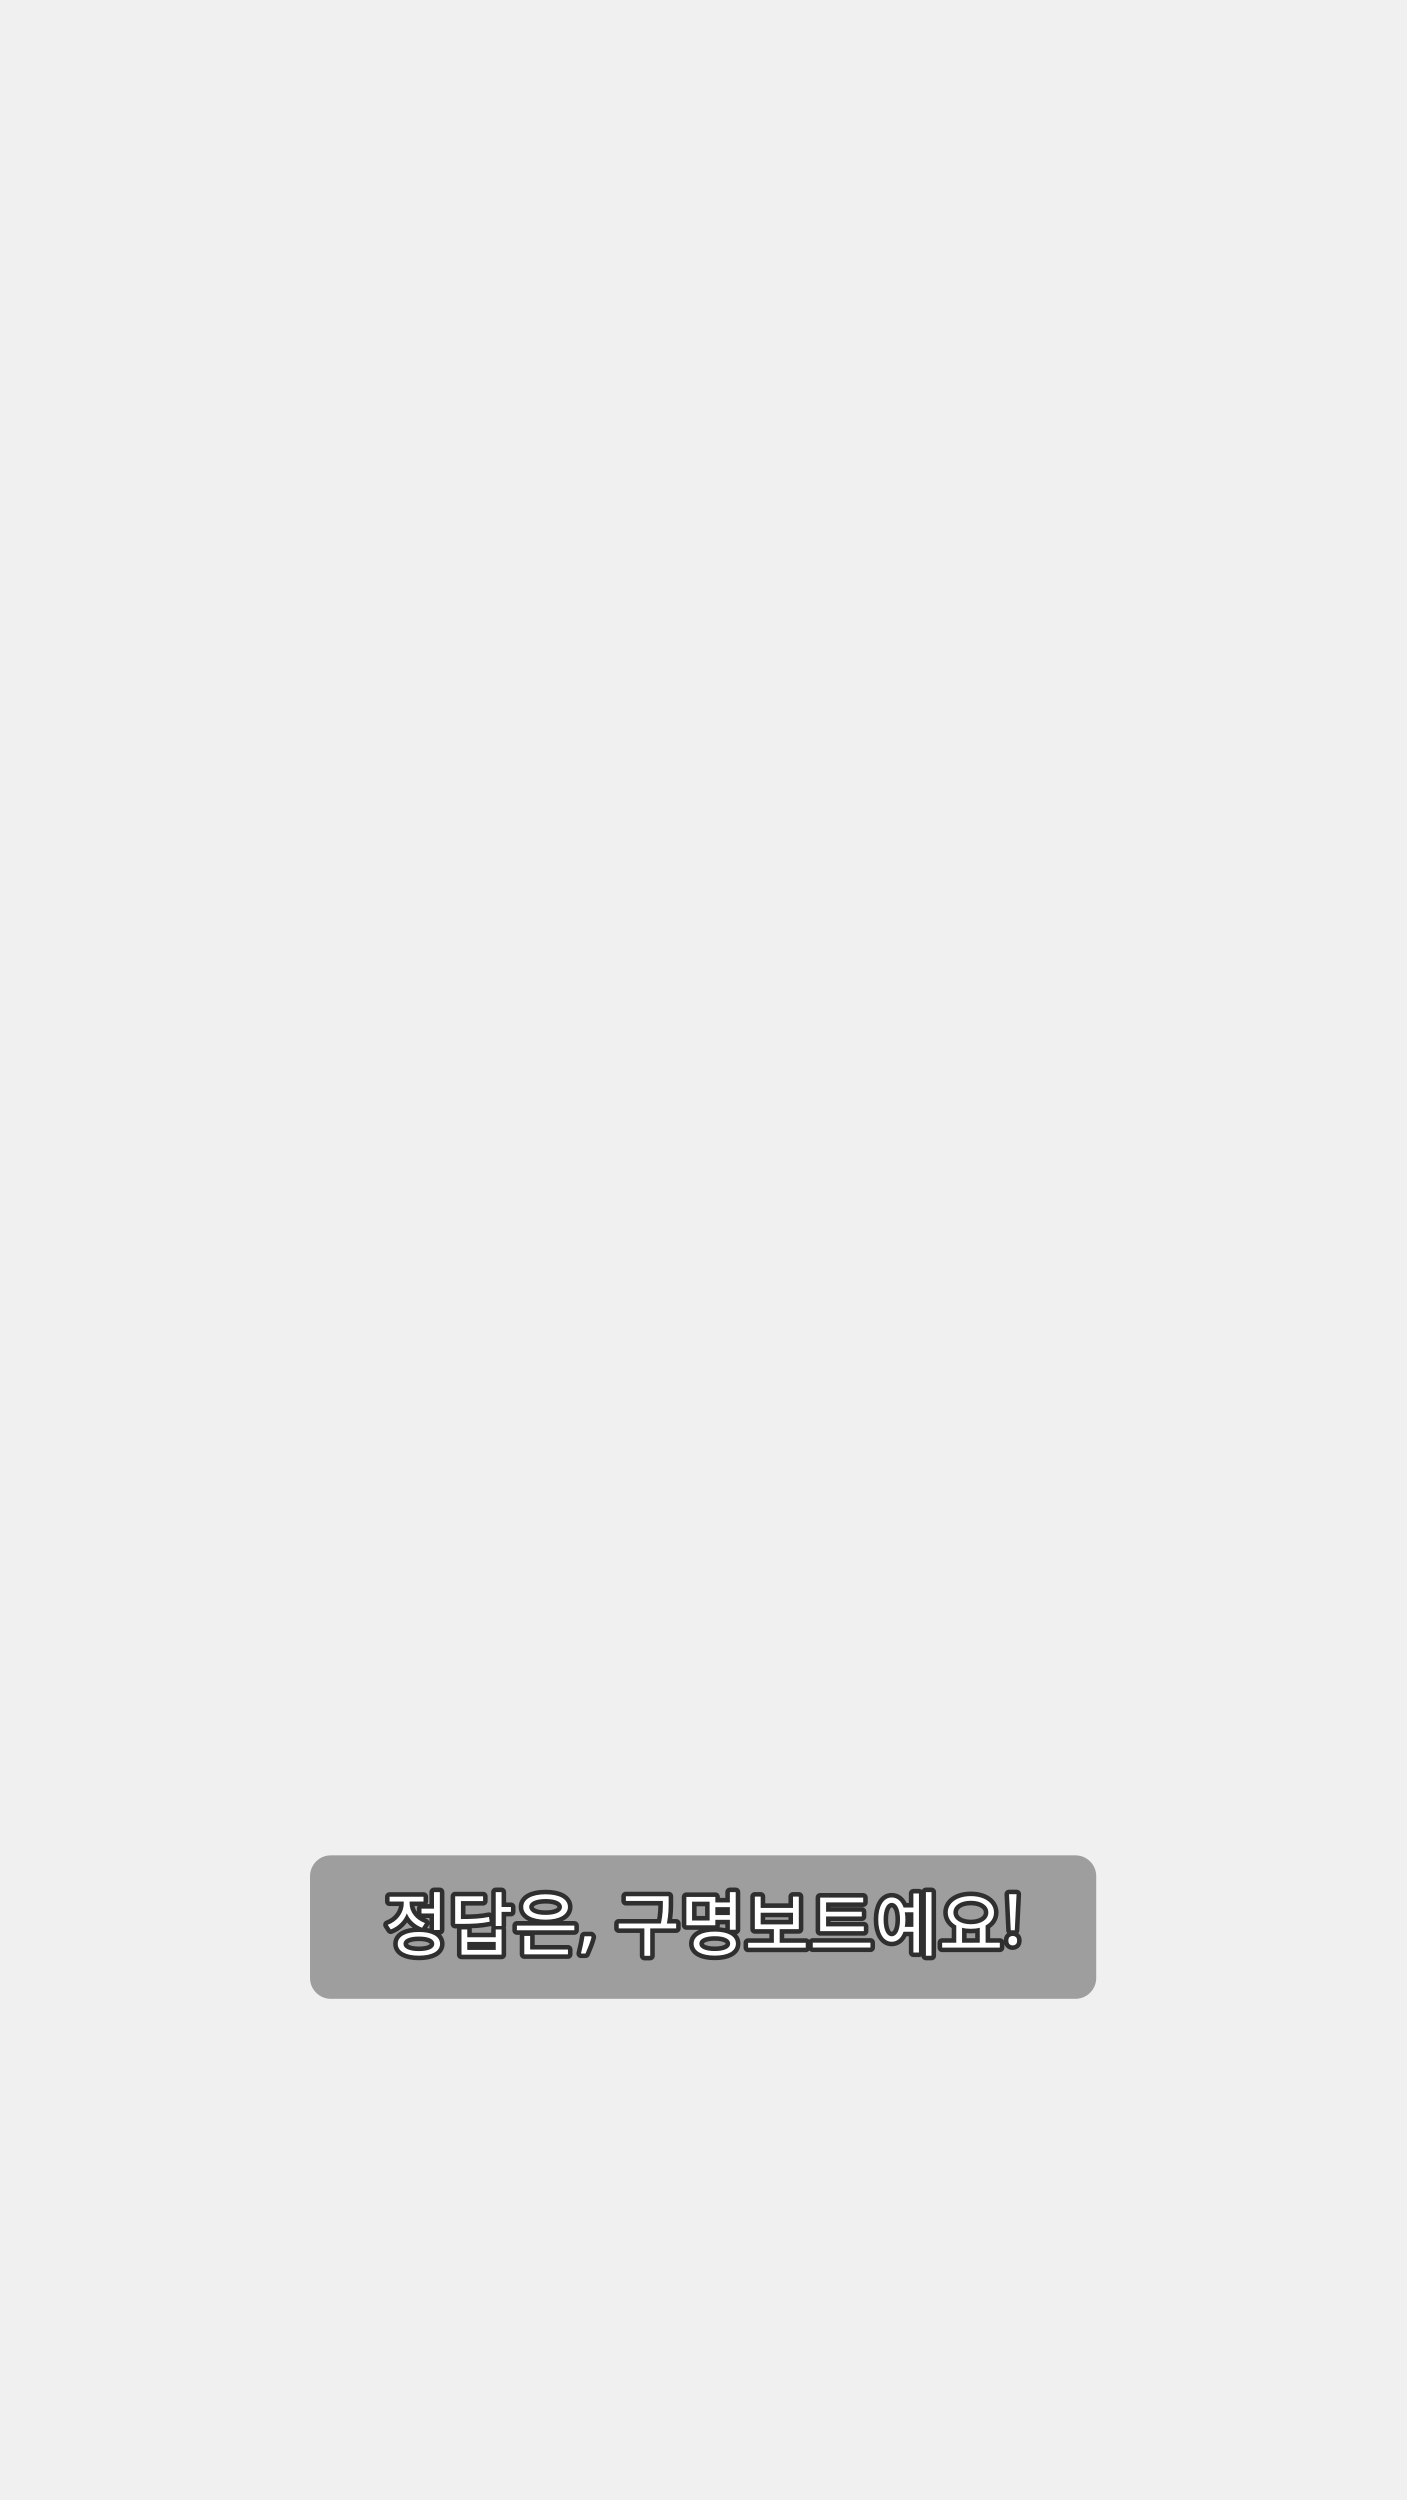
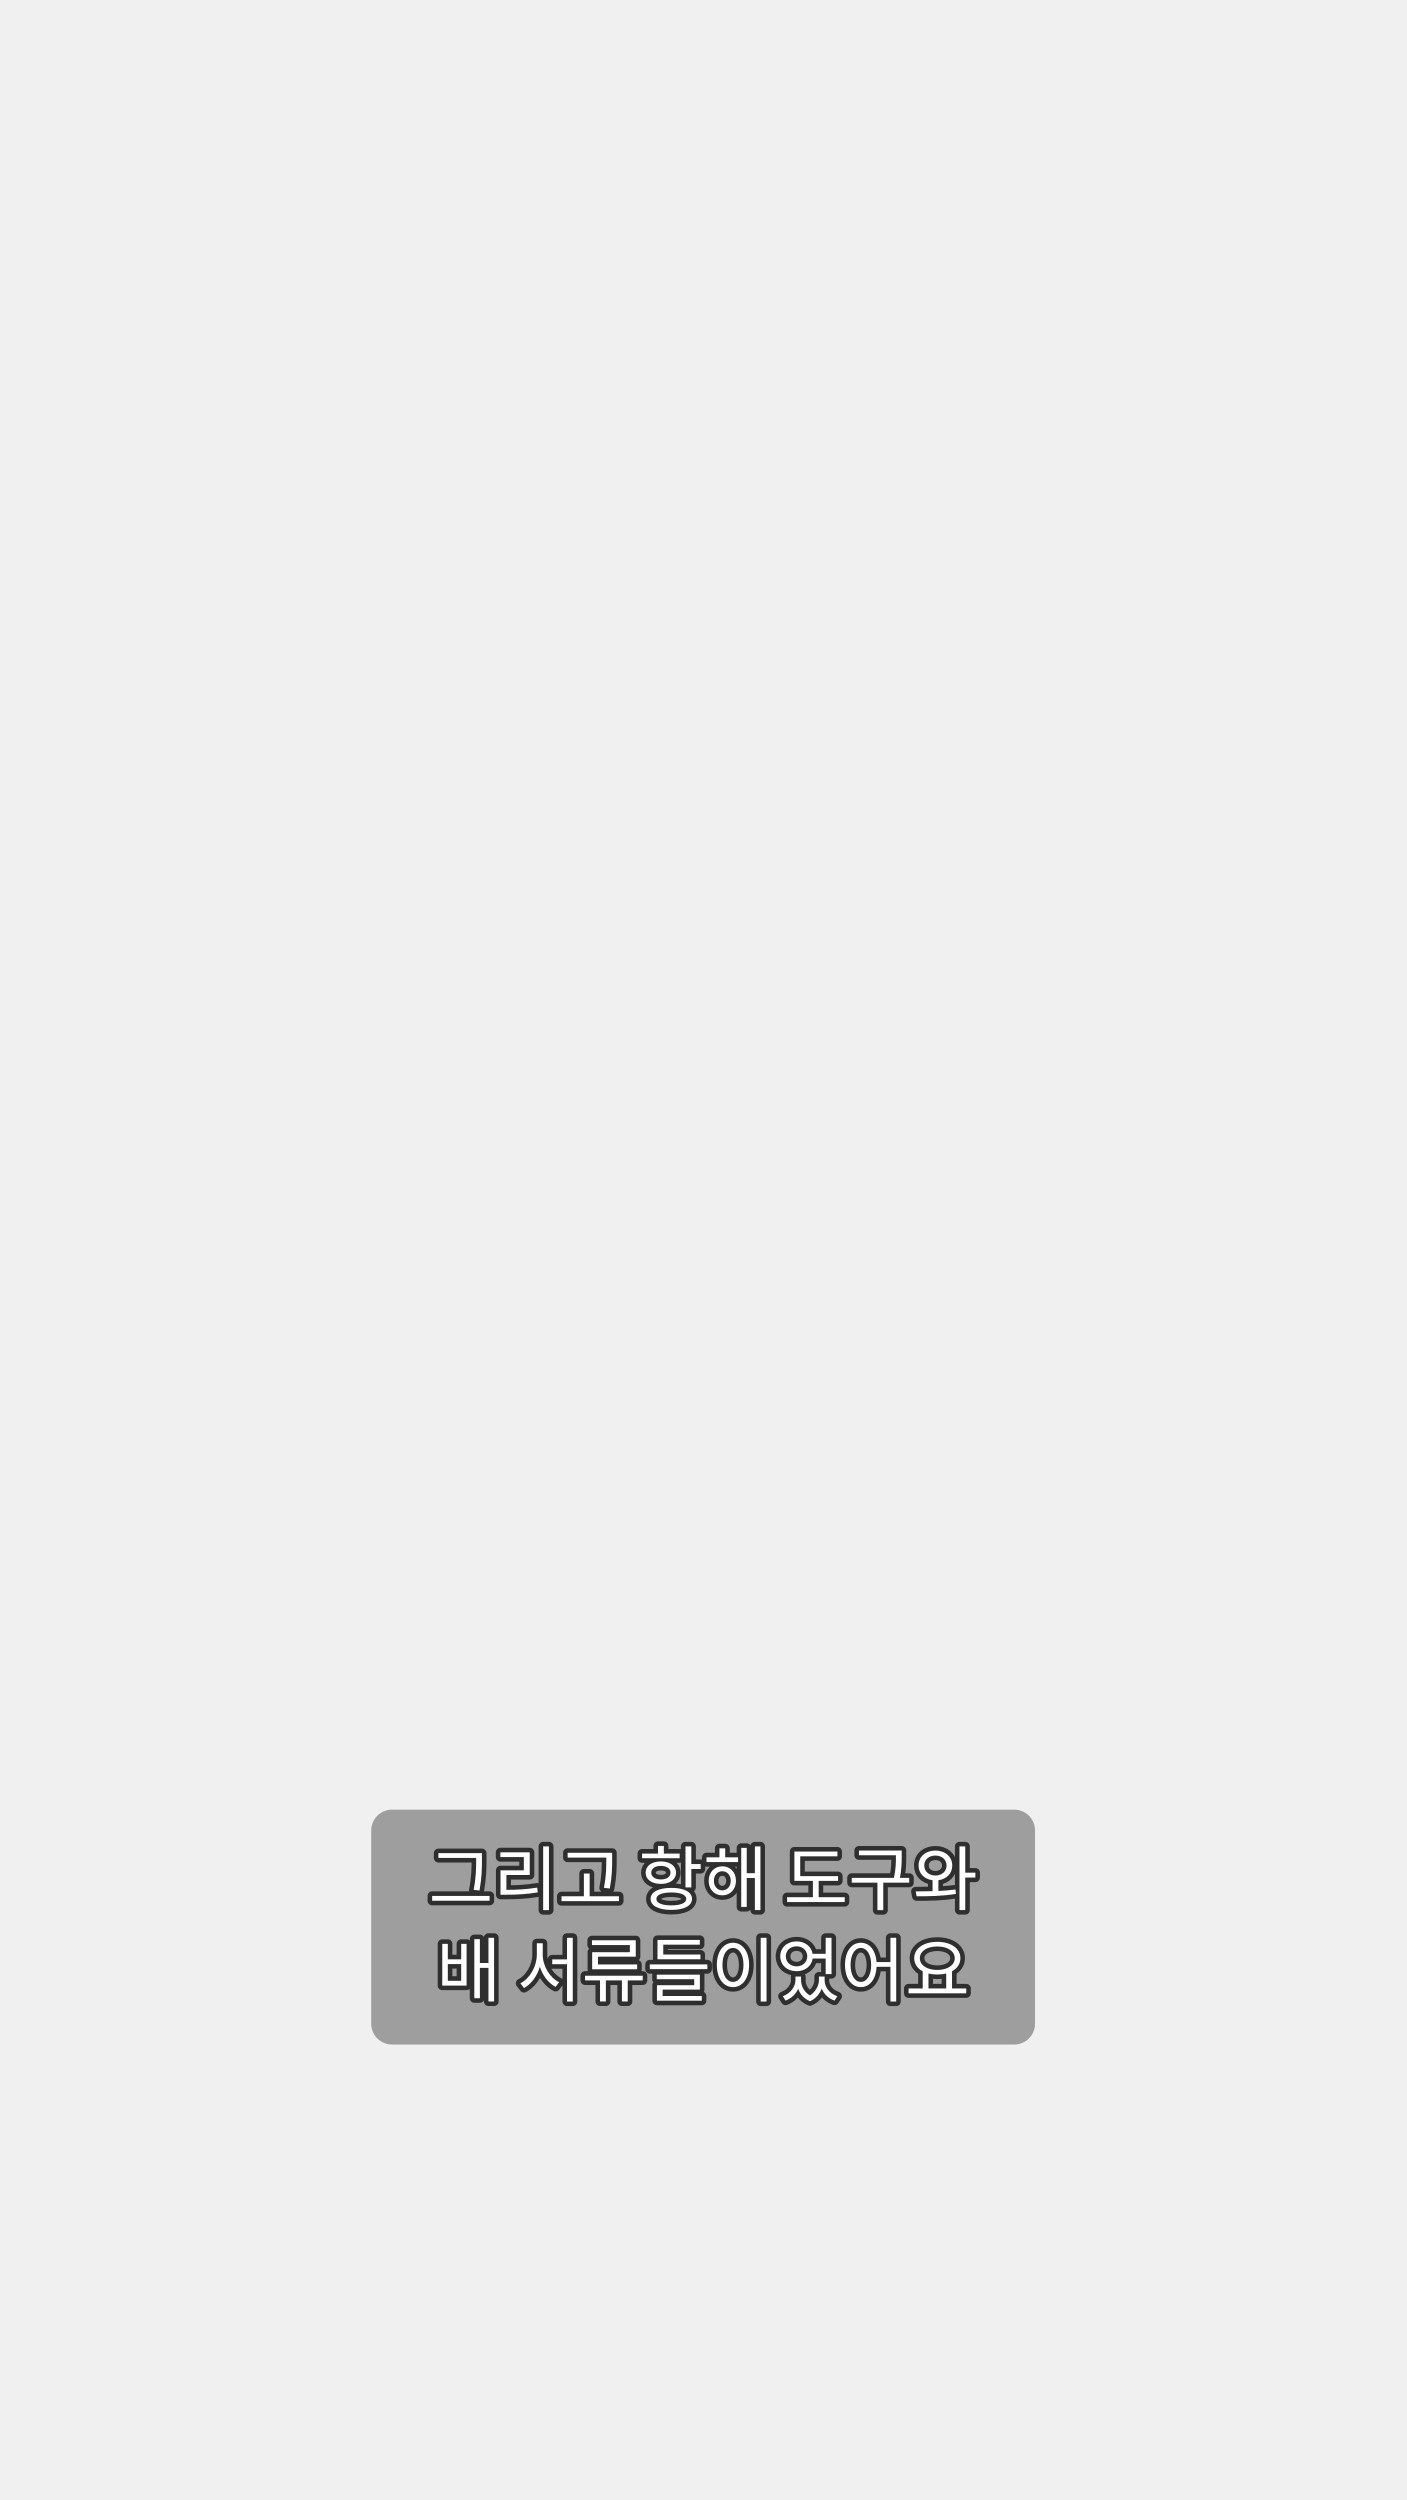
<svg xmlns="http://www.w3.org/2000/svg" width="1080" height="1920" viewBox="0 0 1080 1920">
  <rect x="0" y="0" width="1080" height="1920" fill="#000000" fill-opacity="0" />
-   <rect x="238.1" y="1424.9" width="603.8" height="110.2" rx="16" fill="#000" fill-opacity="0.34" />
-   <text x="540" y="1497.8" font-family="Do Hyeon" font-size="54" fill="#ffffff" text-anchor="middle" stroke="#000" stroke-opacity="0.7" stroke-width="7" paint-order="stroke" stroke-linejoin="round">정답은, 구명보트예요!</text>
+   <rect x="285.1" y="1389.8" width="509.8" height="180.4" rx="16" fill="#000" fill-opacity="0.34" />
+   <text x="540" y="1462.7" font-family="Do Hyeon" font-size="54" fill="#ffffff" text-anchor="middle" stroke="#000" stroke-opacity="0.7" stroke-width="7" paint-order="stroke" stroke-linejoin="round">그리고 항해 도구와</text>
+   <text x="540" y="1532.9" font-family="Do Hyeon" font-size="54" fill="#ffffff" text-anchor="middle" stroke="#000" stroke-opacity="0.7" stroke-width="7" paint-order="stroke" stroke-linejoin="round">배 서류들이었어요</text>
</svg>
